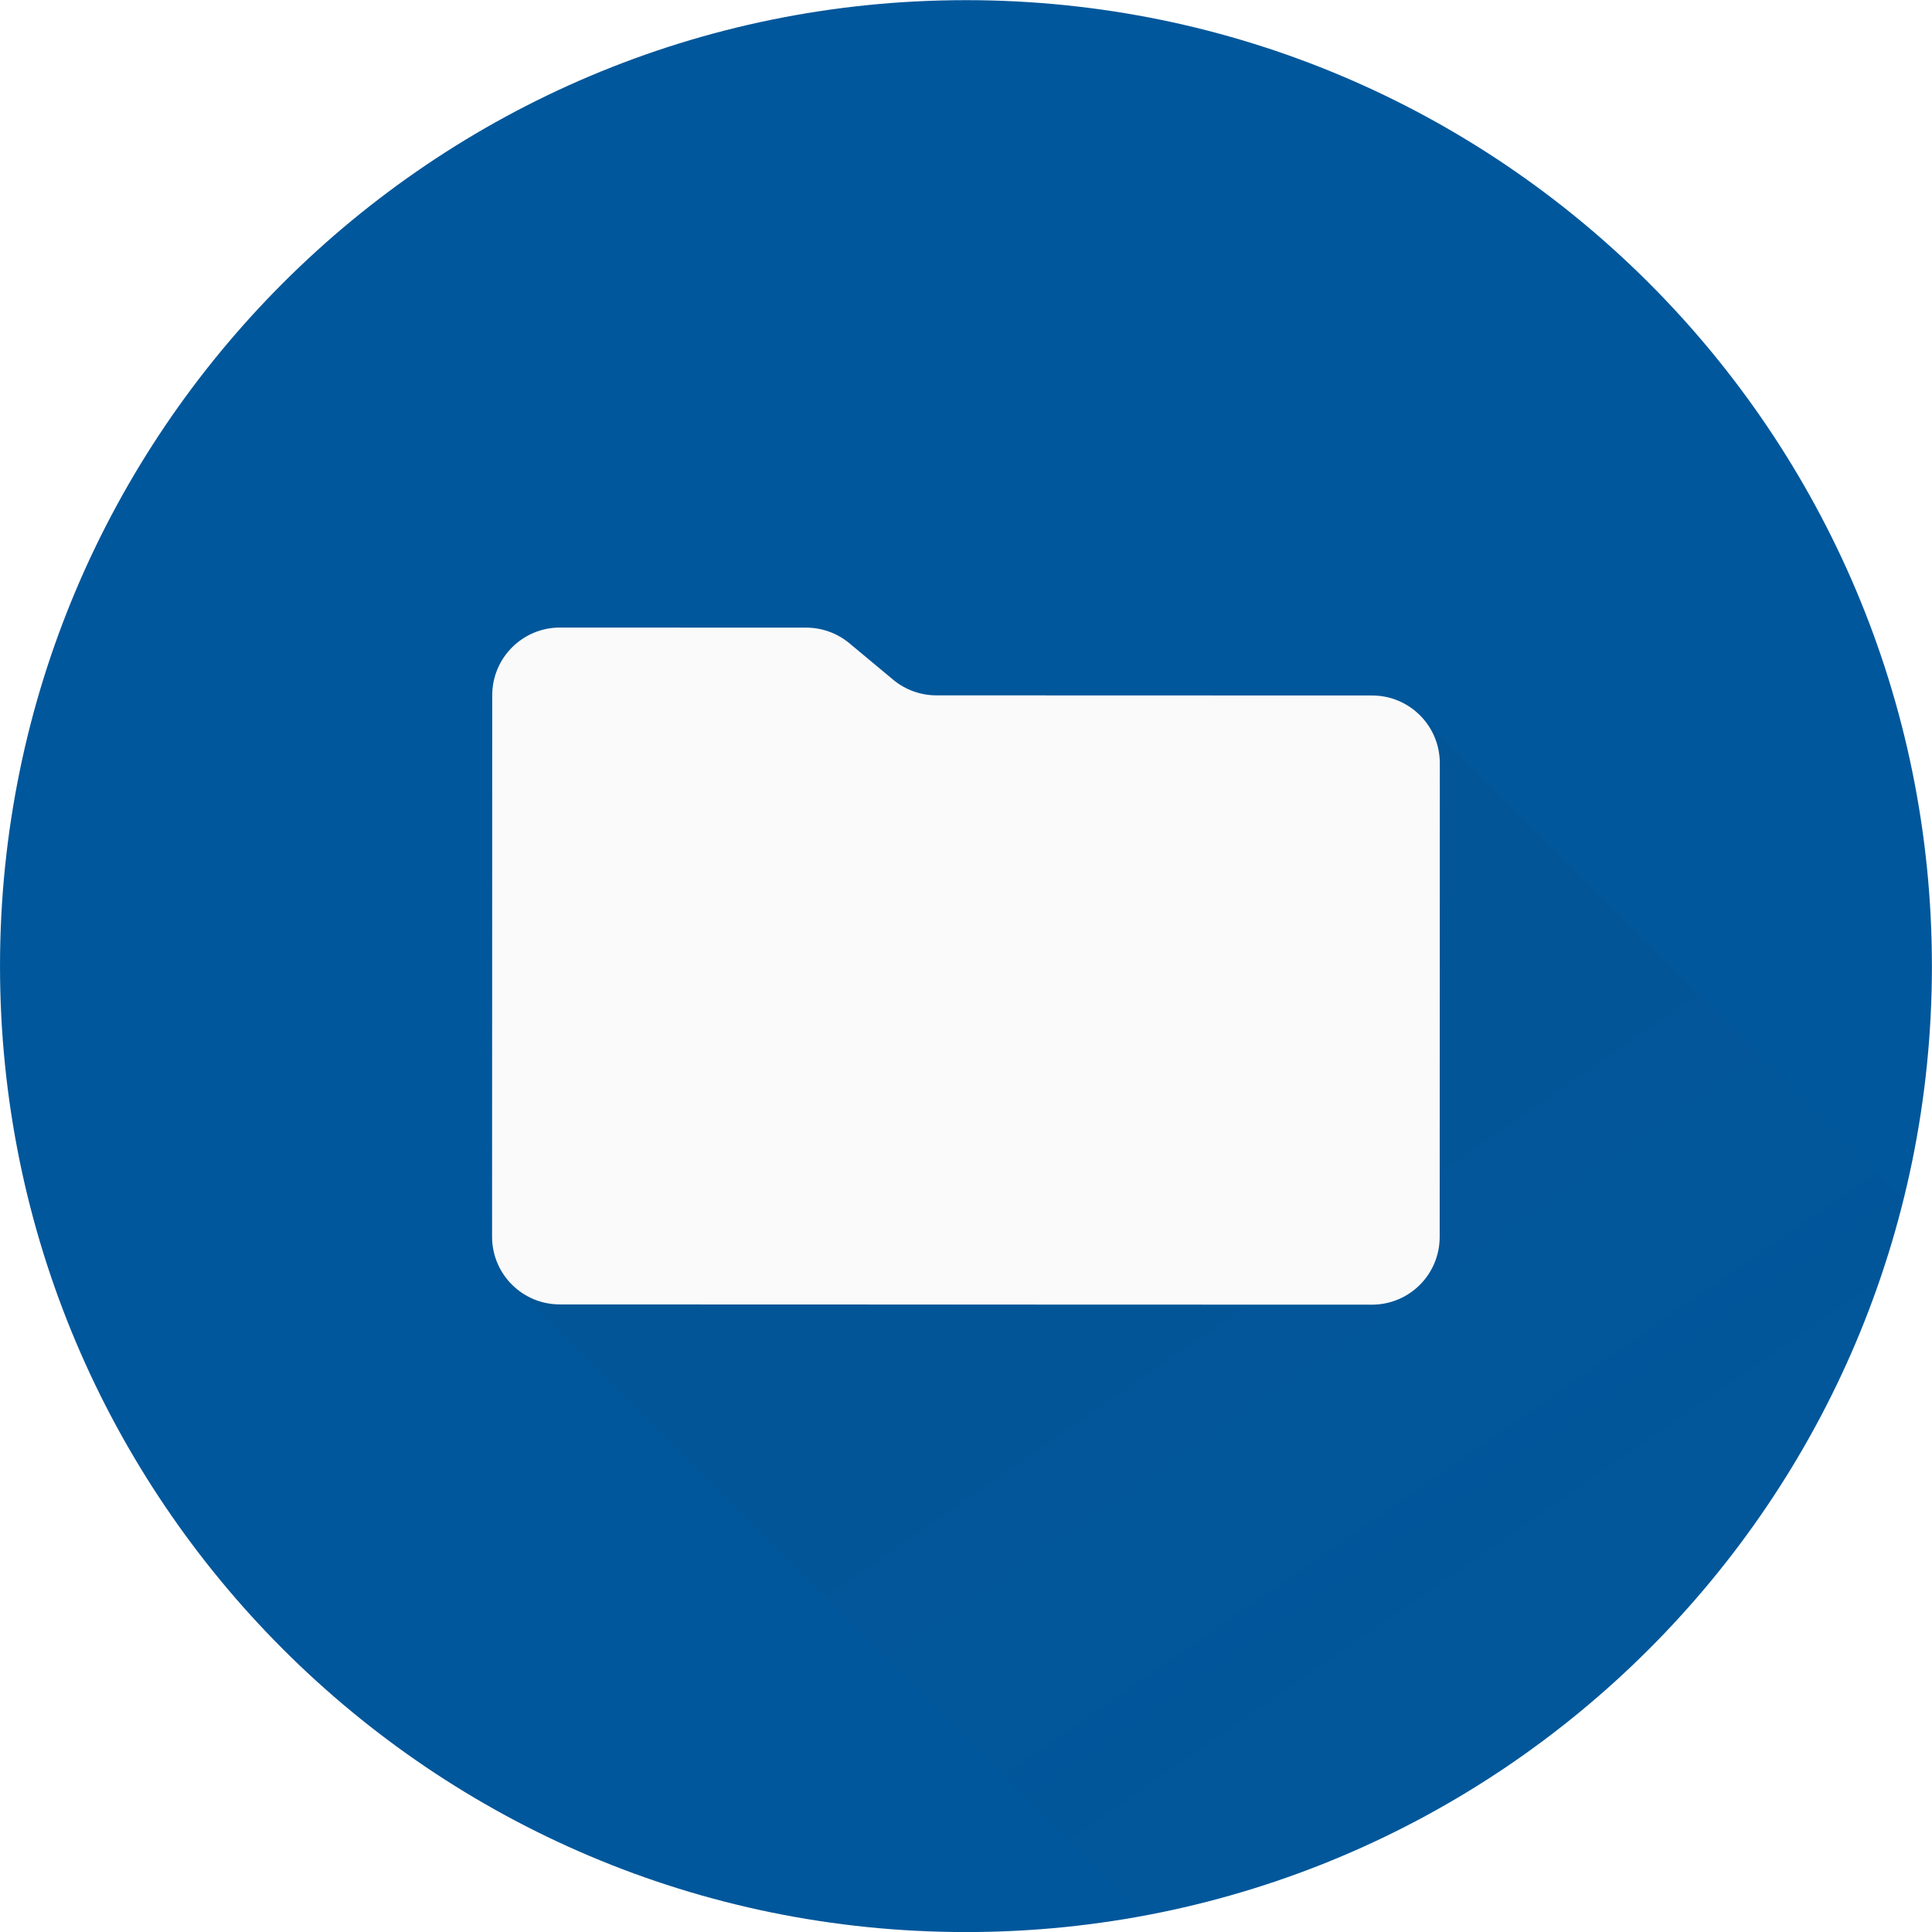
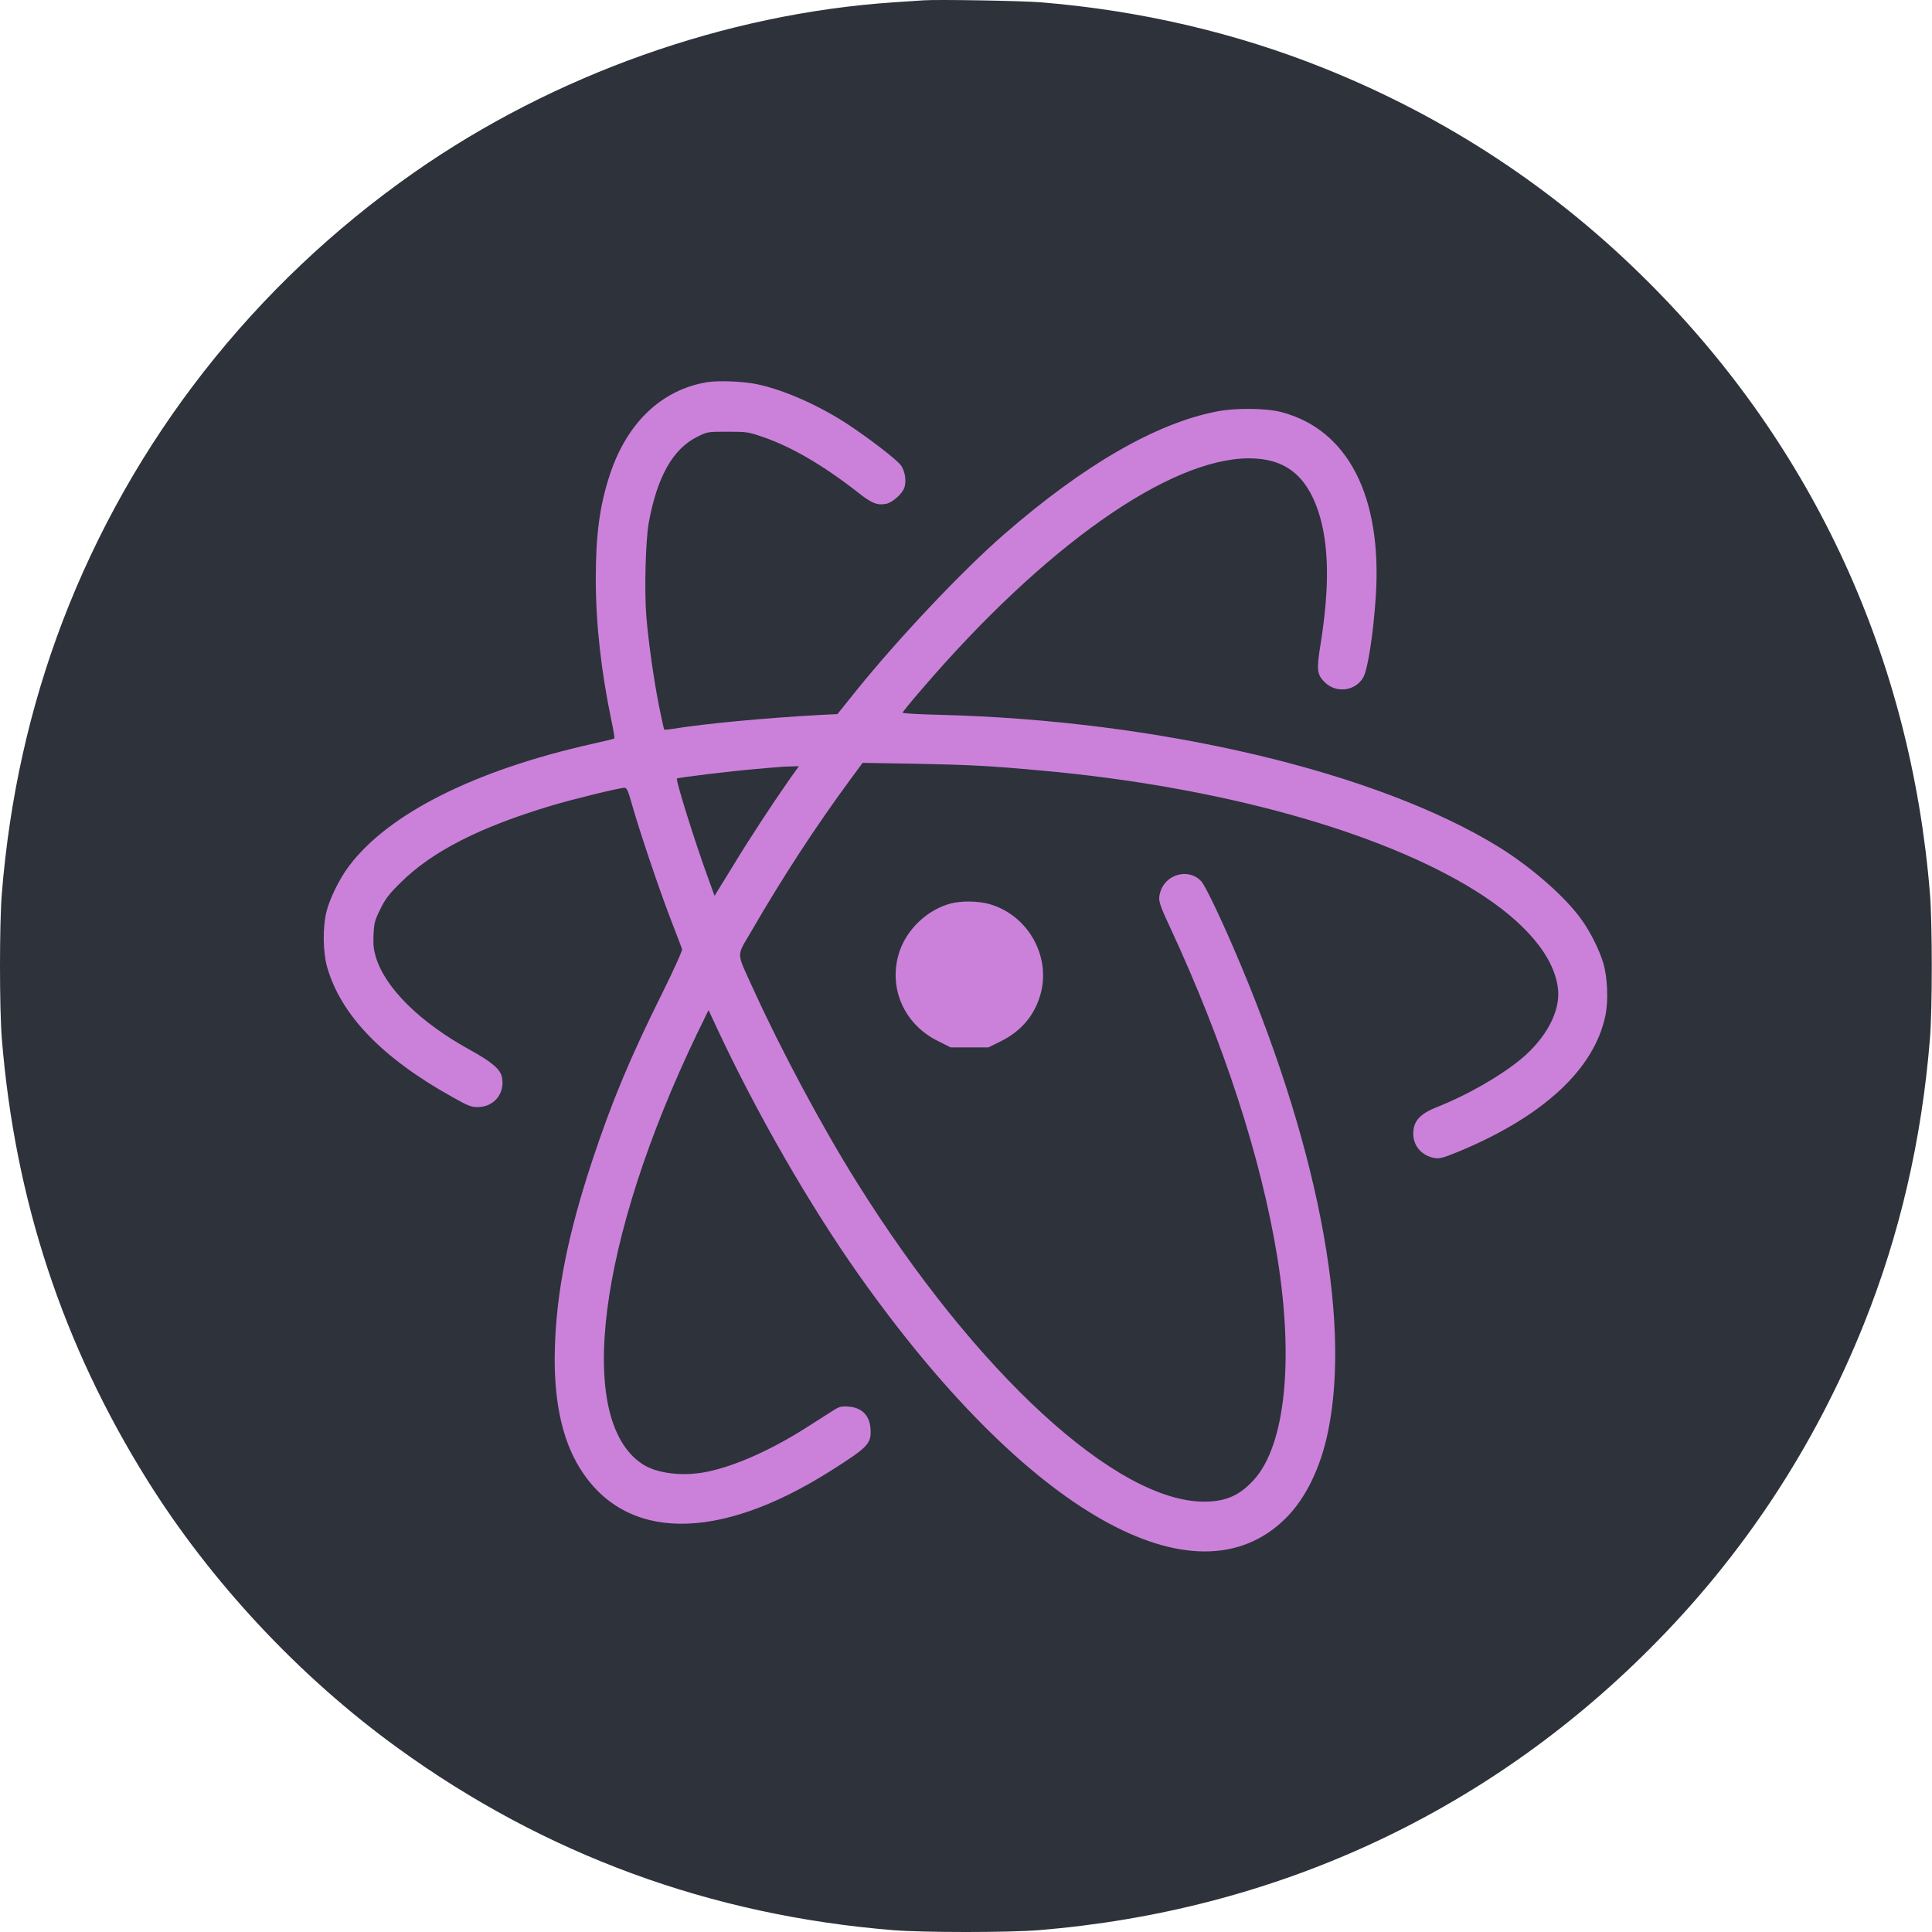
- <svg xmlns="http://www.w3.org/2000/svg" width="32" height="32" version="1.1" viewBox="0 0 8.467 8.467" xml:space="preserve">
-   <defs>
-     <linearGradient id="linearGradient7" x1="42.788" x2="76.355" y1="229.53" y2="278.15" gradientUnits="userSpaceOnUse">
-       <stop stop-opacity=".204" offset="0" />
-       <stop stop-color="#36343d" stop-opacity=".02" offset="1" />
-     </linearGradient>
-   </defs>
-   <g transform="matrix(.084514 0 0 .084514 0 -16.649)">
-     <circle transform="rotate(.017022)" cx="50.164" cy="247.08" r="50.09" fill="#01579b" stroke-width="1.002" />
-     <path d="m73.692 234.14-0.006 0.006a3.51 3.51 0 0 1 0.978 2.421l-0.006 24.568a3.51 3.51 0 0 1-3.516 3.51l-42.117-0.012a3.51 3.51 0 0 1-2.317-0.929l-0.031 0.031 8.713 8.707 23.871 23.877a50.09 50.09 0 0 0 26.237-13.8 50.09 50.09 0 0 0 13.207-23.364l-25.015-25.015z" fill="url(#linearGradient7)" fill-opacity=".287" stroke-width="0" />
-     <path d="m46.311 232.24-2.26-1.882a3.51 3.51 0 0 0-2.246-0.815l-12.769-4e-3a3.51 3.51 0 0 0-3.511 3.509l-0.008 28.079a3.51 3.51 0 0 0 3.509 3.511l42.118 0.013a3.51 3.51 0 0 0 3.511-3.509l0.007-24.569a3.51 3.51 0 0 0-3.509-3.511l-22.597-7e-3a3.51 3.51 0 0 1-2.246-0.815" fill="#fafafa" stroke-width="1.755" />
+ <svg xmlns="http://www.w3.org/2000/svg" width="100%" height="100%" viewBox="0 0 120 120" version="1.1" xml:space="preserve" style="fill-rule:evenodd;clip-rule:evenodd;stroke-linejoin:round;stroke-miterlimit:1.414;">
+   <rect x="18.947" y="21.786" width="83.01" height="76.002" style="fill:#cb81da;" />
+   <g>
+     <path d="M57.357,0.021c-0.241,0.018 -1.09,0.071 -1.876,0.125c-10.418,0.706 -21.059,4.485 -29.752,10.56c-9.971,6.978 -17.556,16.672 -21.854,27.921c-2.028,5.334 -3.279,10.918 -3.761,16.868c-0.152,1.85 -0.152,7.175 0,9.024c0.813,9.98 3.77,18.977 9.015,27.384c3.958,6.344 9.47,12.249 15.582,16.672c9.113,6.603 19.405,10.391 30.77,11.311c1.849,0.152 7.174,0.152 9.024,0c14.59,-1.188 27.697,-7.21 37.927,-17.44c5.807,-5.79 10.275,-12.571 13.33,-20.192c2.234,-5.557 3.601,-11.463 4.11,-17.735c0.152,-1.849 0.152,-7.174 0,-9.024c-1.188,-14.59 -7.21,-27.697 -17.44,-37.927c-5.79,-5.807 -12.571,-10.275 -20.192,-13.33c-5.504,-2.207 -11.409,-3.583 -17.556,-4.092c-1.171,-0.098 -6.496,-0.188 -7.327,-0.125Zm-10.328,23.846c1.662,0.348 3.797,1.295 5.584,2.457c1.322,0.867 3.047,2.189 3.333,2.564c0.277,0.358 0.375,1.054 0.205,1.456c-0.161,0.376 -0.741,0.876 -1.108,0.948c-0.572,0.107 -0.902,-0.027 -1.813,-0.751c-2.082,-1.626 -4.066,-2.788 -5.808,-3.386c-0.929,-0.322 -1.009,-0.34 -2.216,-0.34c-1.25,0 -1.259,0 -1.876,0.304c-1.537,0.751 -2.519,2.502 -3.038,5.37c-0.196,1.134 -0.277,4.226 -0.143,5.852c0.134,1.59 0.474,3.994 0.813,5.655c0.143,0.706 0.277,1.305 0.295,1.323c0.018,0.018 0.268,-0.009 0.563,-0.054c1.903,-0.313 5.79,-0.679 9.113,-0.858l1.081,-0.053l1.162,-1.448c2.653,-3.287 6.603,-7.469 9.202,-9.729c4.941,-4.298 9.444,-6.898 13.206,-7.621c1.17,-0.233 3.073,-0.206 4.02,0.044c4.119,1.09 6.245,5.227 5.852,11.41c-0.152,2.34 -0.5,4.583 -0.786,5.074c-0.491,0.849 -1.689,0.992 -2.394,0.286c-0.474,-0.473 -0.51,-0.777 -0.259,-2.323c0.58,-3.609 0.536,-6.272 -0.143,-8.309c-0.751,-2.242 -2.1,-3.27 -4.289,-3.27c-4.968,0 -12.741,5.486 -20.353,14.367c-0.643,0.741 -1.17,1.394 -1.17,1.429c0,0.045 1.036,0.108 2.305,0.134c13.688,0.349 27.188,3.547 34.773,8.238c2.019,1.26 4.128,3.109 5.119,4.521c0.528,0.742 1.064,1.814 1.314,2.627c0.268,0.866 0.339,2.358 0.143,3.288c-0.688,3.332 -3.851,6.263 -9.087,8.443c-1.09,0.446 -1.268,0.491 -1.688,0.375c-0.706,-0.188 -1.162,-0.768 -1.162,-1.474c0,-0.778 0.411,-1.233 1.474,-1.653c1.859,-0.733 3.905,-1.903 5.2,-2.966c1.591,-1.314 2.484,-3.011 2.314,-4.396c-0.232,-2.01 -2.055,-4.164 -5.155,-6.094c-5.95,-3.698 -15.912,-6.45 -26.884,-7.442c-3.189,-0.295 -4.565,-0.366 -7.96,-0.429l-3.19,-0.053l-0.751,1.018c-2.162,2.931 -4.226,6.102 -6.146,9.417c-0.965,1.671 -0.983,1.206 0.142,3.69c1.725,3.779 4.244,8.488 6.38,11.901c7.415,11.865 16.153,19.897 21.621,19.861c1.34,-0.009 2.189,-0.393 3.074,-1.376c1.93,-2.144 2.475,-7.406 1.438,-13.812c-1.001,-6.156 -3.315,-13.286 -6.683,-20.532c-0.679,-1.465 -0.724,-1.635 -0.598,-2.1c0.312,-1.161 1.778,-1.563 2.564,-0.705c0.223,0.241 1.072,1.992 1.956,4.038c5.2,11.999 7.371,23.06 5.915,30.118c-0.456,2.243 -1.385,4.155 -2.609,5.379c-5.611,5.611 -16.109,-0.349 -26.517,-15.064c-3.074,-4.351 -6.38,-10.096 -8.837,-15.367l-0.518,-1.108l-0.715,1.465c-6.156,12.812 -7.576,23.954 -3.404,26.723c0.903,0.599 2.529,0.796 4.039,0.483c1.742,-0.358 3.958,-1.349 6.129,-2.725c0.652,-0.42 1.394,-0.894 1.653,-1.054c0.42,-0.269 0.518,-0.295 0.982,-0.269c0.84,0.063 1.323,0.545 1.376,1.385c0.063,0.921 -0.143,1.135 -2.519,2.636c-6.996,4.414 -12.741,4.342 -15.546,-0.214c-1.126,-1.823 -1.644,-4.325 -1.537,-7.532c0.107,-3.494 0.84,-7.094 2.341,-11.615c1.206,-3.636 2.35,-6.37 4.351,-10.391c0.715,-1.447 1.233,-2.591 1.206,-2.68c-0.027,-0.081 -0.33,-0.894 -0.688,-1.805c-0.679,-1.751 -1.921,-5.414 -2.421,-7.174c-0.232,-0.84 -0.331,-1.046 -0.456,-1.046c-0.303,0 -3.243,0.715 -4.538,1.108c-4.486,1.34 -7.443,2.859 -9.391,4.798c-0.714,0.706 -0.929,0.983 -1.25,1.635c-0.349,0.706 -0.385,0.858 -0.42,1.572c-0.027,0.626 0,0.921 0.143,1.403c0.589,1.939 2.76,4.074 5.887,5.79c1.314,0.723 1.859,1.188 1.948,1.679c0.197,1.01 -0.5,1.85 -1.519,1.85c-0.393,0 -0.598,-0.081 -1.519,-0.599c-4.395,-2.439 -6.977,-5.119 -7.826,-8.112c-0.259,-0.903 -0.277,-2.448 -0.045,-3.395c0.197,-0.822 0.813,-2.082 1.403,-2.859c2.448,-3.262 7.818,-5.96 15.117,-7.595c0.733,-0.161 1.349,-0.312 1.367,-0.339c0.027,-0.027 -0.054,-0.518 -0.179,-1.099c-0.643,-3.083 -0.965,-5.986 -0.974,-8.747c0,-2.814 0.242,-4.628 0.885,-6.567c1.072,-3.225 3.243,-5.271 6.067,-5.718c0.714,-0.107 2.251,-0.045 3.073,0.134Zm14.402,32.28c2.502,0.697 3.958,3.431 3.119,5.861c-0.411,1.198 -1.198,2.073 -2.395,2.672l-0.759,0.375l-1.18,0l-1.17,0l-0.786,-0.393c-2.145,-1.054 -3.136,-3.386 -2.377,-5.602c0.483,-1.385 1.733,-2.555 3.154,-2.939c0.661,-0.179 1.698,-0.161 2.394,0.026Z" style="fill:#2d323b;fill-rule:nonzero;" />
+     <path d="M48.289,47.651c-0.17,0.009 -0.831,0.071 -1.474,0.125c-1.287,0.107 -4.718,0.518 -4.771,0.58c-0.09,0.081 1.152,4.039 1.938,6.183l0.402,1.108l0.152,-0.259c0.09,-0.134 0.554,-0.894 1.037,-1.68c0.991,-1.635 2.385,-3.752 3.368,-5.164l0.679,-0.956l-0.509,0.018c-0.277,0 -0.652,0.027 -0.822,0.045Z" style="fill:#2d323b;fill-rule:nonzero;" />
  </g>
</svg>
